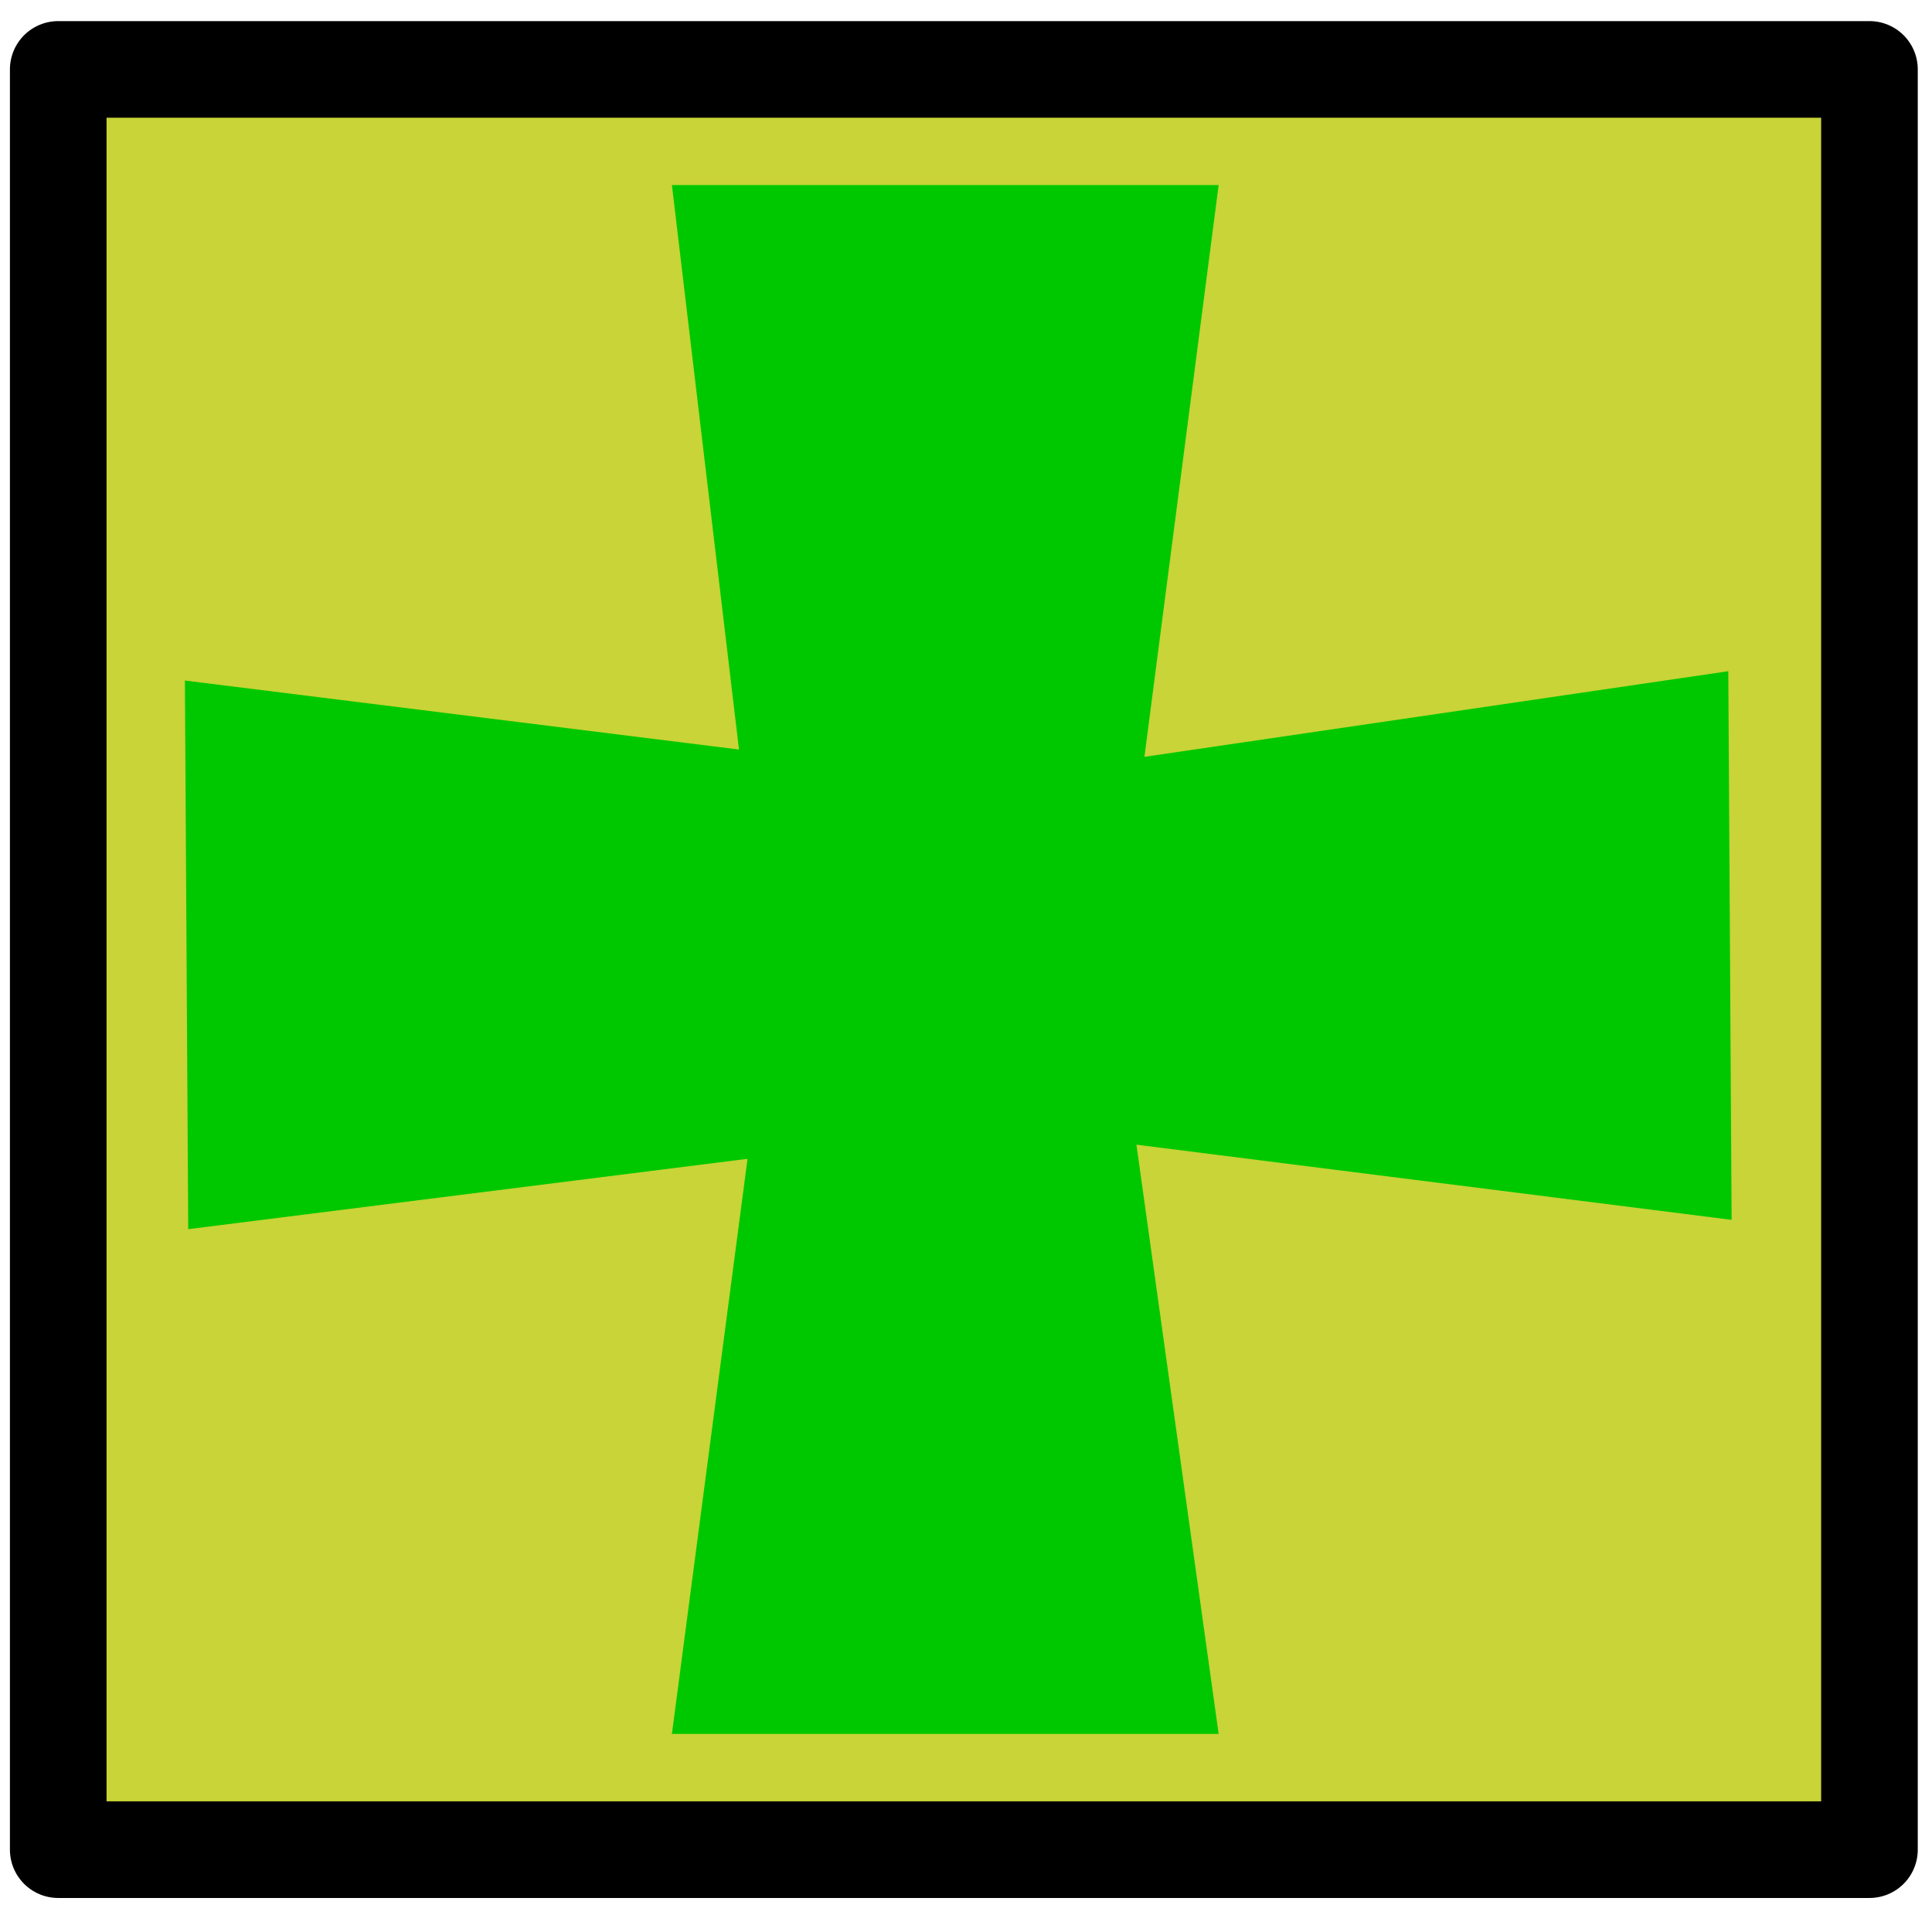
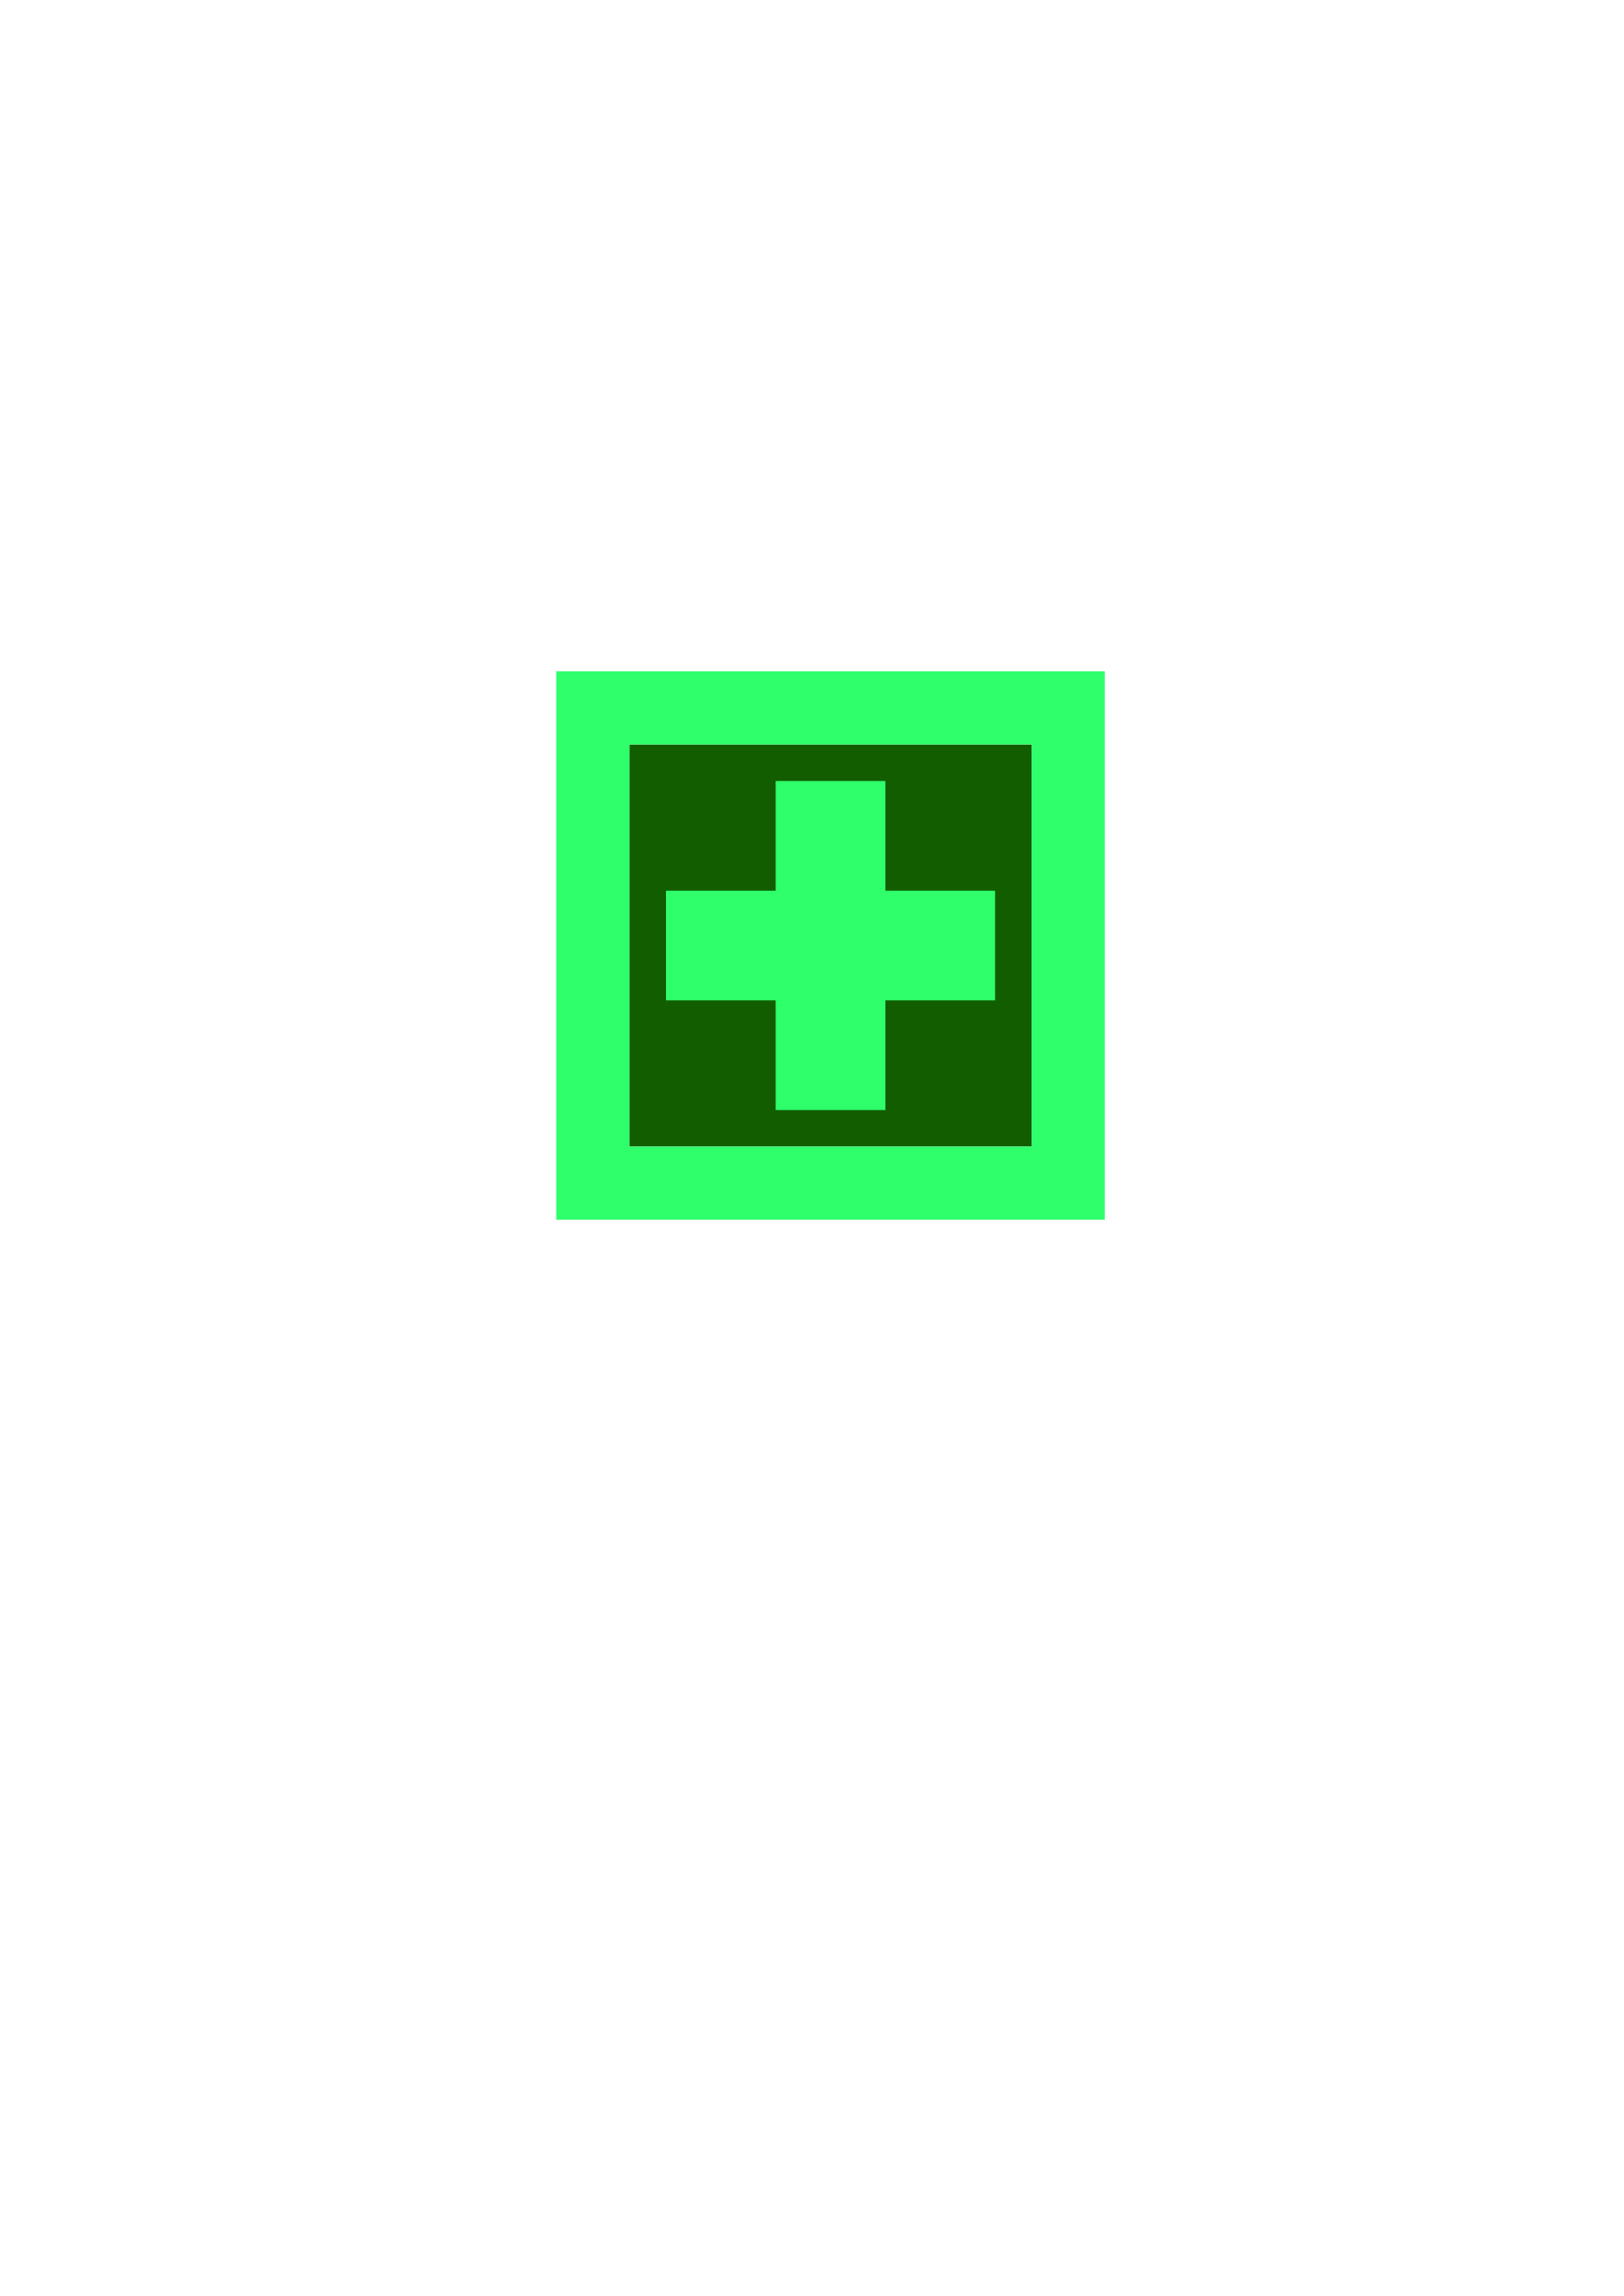
- <svg xmlns="http://www.w3.org/2000/svg" width="35.433" height="35.433" id="svg2" version="1.1">
-   <defs id="defs4" />
-   <g id="layer1" transform="translate(0,-1016.929)">
-     <rect style="fill:#b9c800;fill-opacity:0.784;stroke:#000000;stroke-width:1.772;stroke-linejoin:round;stroke-miterlimit:4;stroke-opacity:1;stroke-dasharray:none" id="rect3774" width="33.218" height="32.65" x="1.068" y="1018.202" />
-     <path style="fill:#00c800;fill-opacity:1" d="m 12.323,1020.323 10.027,0 -1.91,14.716 1.91,13.69 -10.027,0 1.773,-13.484 z" id="rect2985" />
-     <path style="fill:#00c800;fill-opacity:1" d="m 3.452,1039.472 -0.061,-10.062 14.676,1.828 13.63,-1.999 0.061,10.062 -13.448,-1.698 z" id="rect2985-0" />
+ <svg xmlns="http://www.w3.org/2000/svg" width="744.094" height="1052.362" id="svg3016" version="1.1">
+   <defs id="defs3018" />
+   <g id="layer1">
+     <rect style="fill:#115d00;fill-opacity:1;stroke:none" id="rect3792" width="184.342" height="184.342" x="288.434" y="341.206" />
+     <path style="fill:#2eff6b;fill-opacity:1;stroke:none" d="m 254.917,307.69 0,251.376 251.376,0 0,-251.376 z m 33.517,33.517 184.342,0 0,184.342 -184.342,0 z" id="rect3782" />
+     <path style="fill:#2eff6b;fill-opacity:1;stroke:none" d="m 355.467,357.965 0,50.275 -50.275,0 0,50.275 50.275,0 0,50.275 50.275,0 0,-50.275 50.275,0 0,-50.275 -50.275,0 0,-50.275 z" id="rect3787" />
  </g>
</svg>
